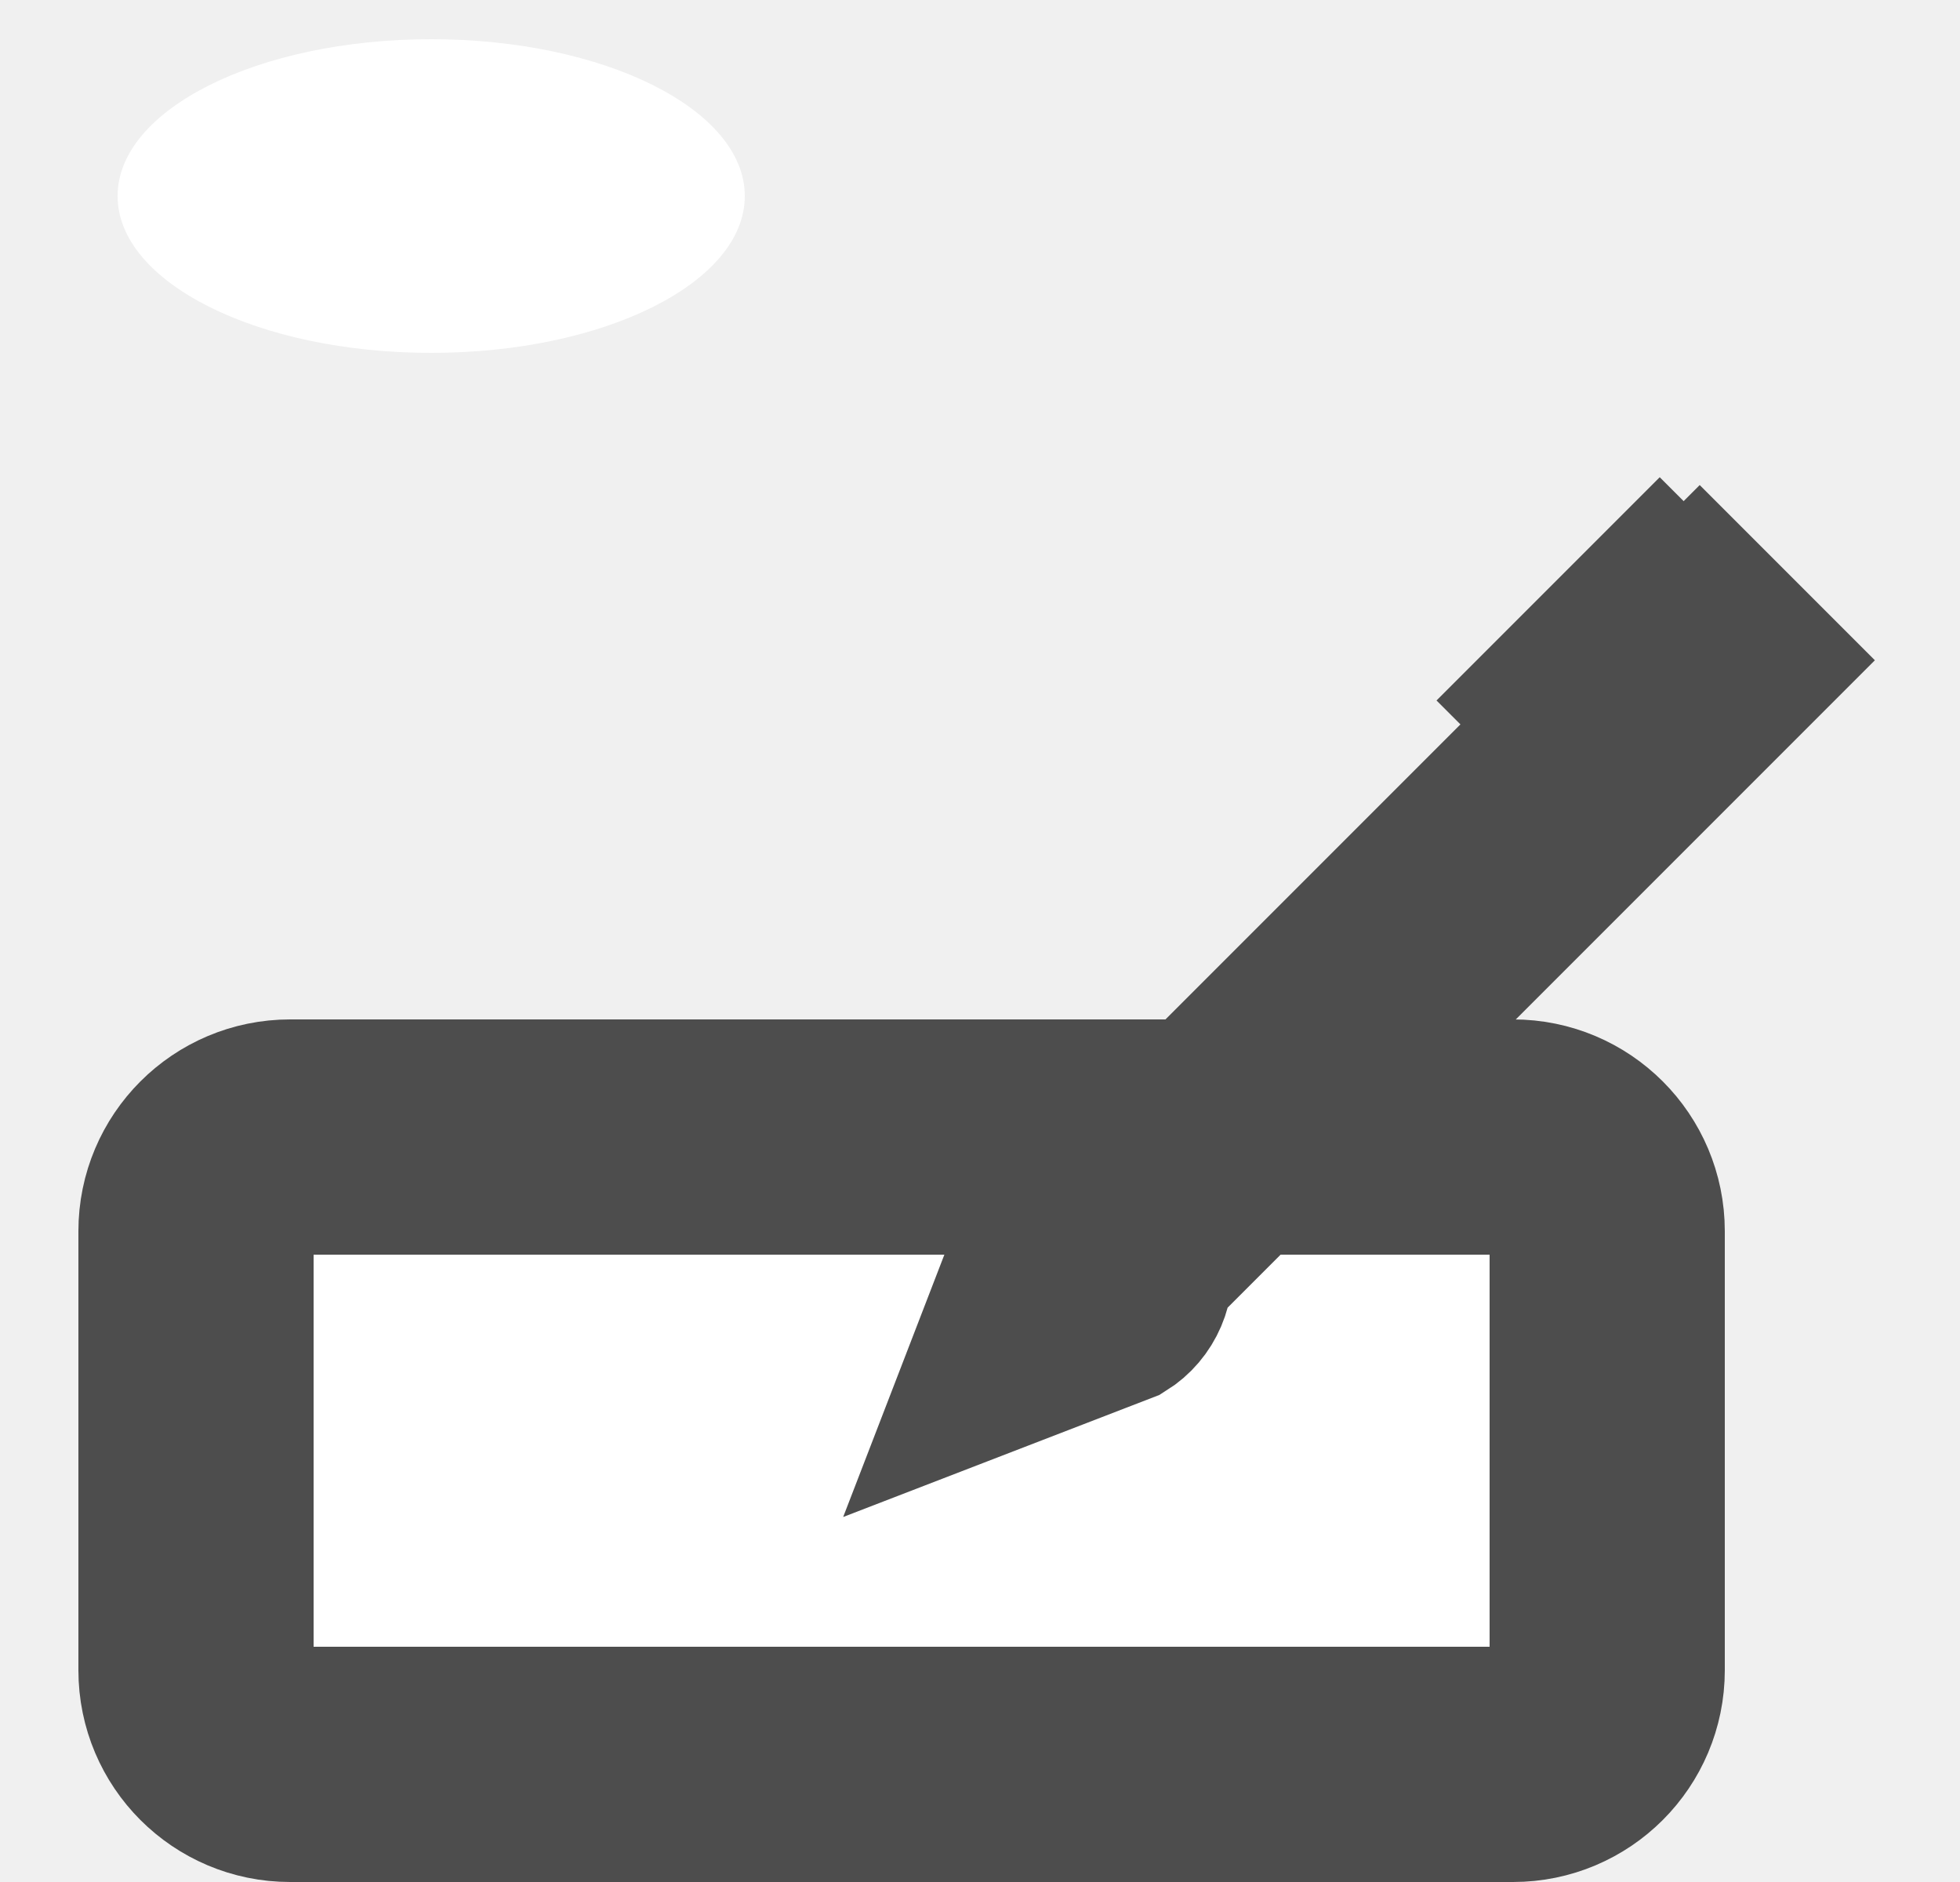
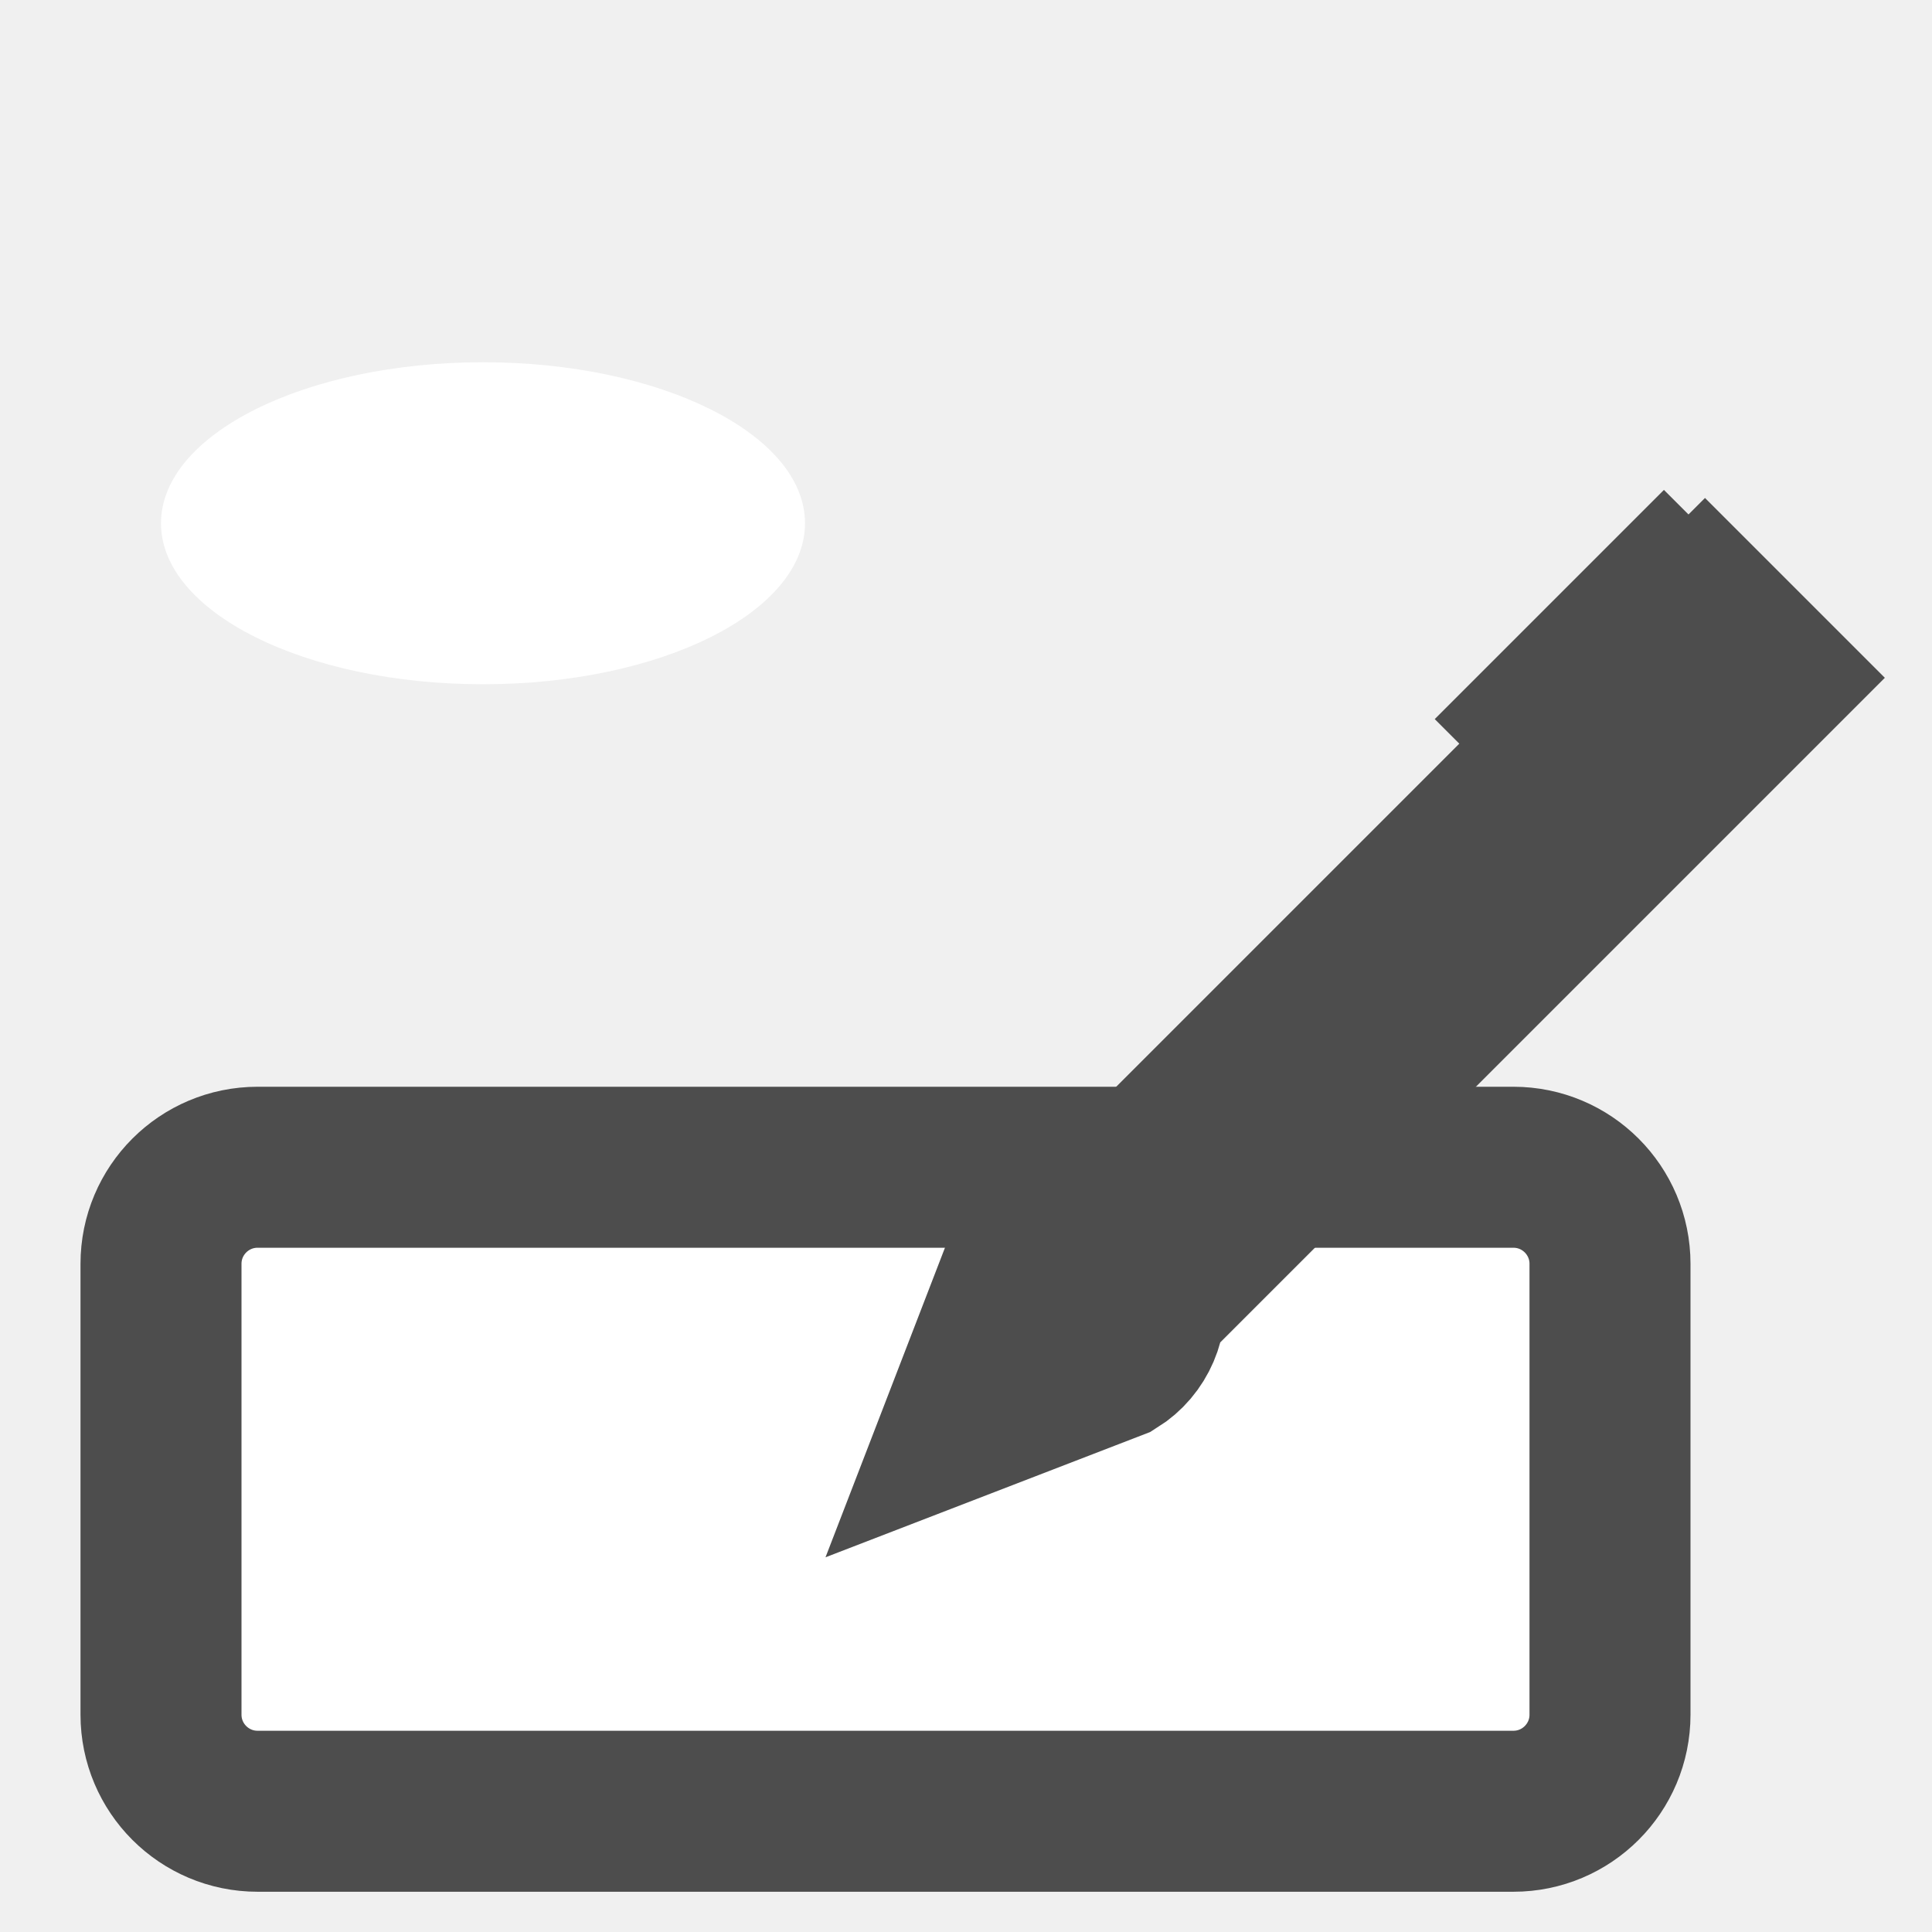
- <svg xmlns="http://www.w3.org/2000/svg" version="1.1" width="25px" height="24px" viewBox="-0.5 -0.5 25 24" content="&lt;mxfile modified=&quot;2019-08-28T06:11:32.468Z&quot; host=&quot;www.draw.io&quot; agent=&quot;Mozilla/5.0 (Macintosh; Intel Mac OS X 10_14_6) AppleWebKit/537.36 (KHTML, like Gecko) Chrome/76.0.381.100 Safari/537.36&quot; version=&quot;11.2.3&quot; etag=&quot;XwCSm8UMfsczjJwYb52f&quot; type=&quot;device&quot; pages=&quot;1&quot;&gt;&lt;diagram id=&quot;HL0IiQGxf8wvXIXk-RpU&quot;&gt;xZfBcpswEIafxsd6JGQCPjYkaQ/NTGd86FkGAZoIlhFyjfv0lYwwMBCbNg7YB+Nfq7W+Xa28WpEgq75JWqSvEDGxclBUrcjTynEwJkR/GOVUK563qYVE8sgatcKO/2FWRFY98IiVPUMFIBQv+mIIec5C1dOolHDsm8Ug+r9a0IQNhF1IxVD9xSOVWgqEWv0740lqf9ltBjLa2FqhTGkEx45EnlckkACqfsqqgAkTuyYs9byXd0Yv65IsV1MmOPWE31QcLJpdlzo1rImEQ2HNmFSsGosw3TfmaLgEfAHTG4JBxpQ8aRPryN/WM+xW+OLavXFsA9usKu3EtNGoTWVycdzi6gdLPE5P5qB3xulnwNvMgUcWw3PnwNsshvcwB567GJ43FY88lkrC2+WgxVr5EPPDbWbyOcz+HCn1FsPbzoHnL4bXNB+fy7cd5+s7OnVSfbNasXsHdjwHO0bj8HMATuiENF8escieQceUK7YraGhGj7rP1VqqMmGHBd0z8UjDt+Q8LQAB8uyGxOfX4FwjWokhVy8048IkOICMh3oFO5qX+uN1Zw1sO+xfPHR8b57M+9oJ2Yv39c7s1mbD/jAX/h1SMaEt6wTaMHLdmv8wAf8JJVcccj22B6Ug0wZU8MQIoeZmclpqGqdf7VwFwz8i52oCYi7EaNKbjh/pLxEt0/OGQvVIYfCyKjG3pjWH0ltzXTflumD5lN1By6K+7cS8Mm7vswvwMPFopAjRGt8h9xN6Vj1D3/PY7RJs6xX9T0HiDxdkDjmbmoVJ534nByO1t/nn+Ouv7V3zPNa5sJPnvw==&lt;/diagram&gt;&lt;/mxfile&gt;">
+ <svg xmlns="http://www.w3.org/2000/svg" version="1.1" width="24px" height="24px" viewBox="-0.5 -0.5 24 24" content="&lt;mxfile modified=&quot;2019-08-29T02:12:17.889Z&quot; host=&quot;www.draw.io&quot; agent=&quot;Mozilla/5.0 (Macintosh; Intel Mac OS X 10_14_6) AppleWebKit/537.36 (KHTML, like Gecko) Chrome/76.0.381.100 Safari/537.36&quot; version=&quot;11.2.3&quot; etag=&quot;FQZpBgEXk2ICnu3zoZCE&quot; type=&quot;device&quot; pages=&quot;1&quot;&gt;&lt;diagram id=&quot;EOCE-8esytioIo0O1rjZ&quot;&gt;xZdNc9owEIZ/Dccwkj/4OBaStIdmpjMceha2bGsiaz2yKKa/vhKWsD12wW2IgQPm1WrRs6sVq5m/zauvkhTZG8SUzzwUVzP/eeZ5eIE9/WGUk1OCsFZSyWKrNcKO/aZWRFY9sJiWHUMFwBUrumIEQtBIdTQiJRy7Zgnw7q8WJKU9YRcR3ld/slhltbpEqNG/UZZm9pdDN5ATZ2uFMiMxHFuS/zLztxJA1U95taXcBM+FpZ73+pfRy7okFWrMBJuIX4QfLJpdlzo51lTCobBmVCpaDUWY7J056i8BX8D0jqCQUyVP2sQ6egqD9dym3+6Hp8C5PzbRdUvLWoF1GrH5TC/eG2b9YLGHQ+BPEQJvOAQT4AVT4PkPwwunwAsehreYAi98GN5yLJ6/KZWE98tpi7XyIebFbWb/c5hXU6R0+TC89RR4q4fhuQ7kc/nWw3xdR6dODd2oVhzegR1PwY7RMPwUgCPaIc0nYhrbM+iYMUV3BYnM6FF3u1rLVM7tMCd7yjckek/P07bAQZ7d+Mn51TvXNPgmAaFeSc64SfAWchbpFeyIKPXH284a2J54dfHQ8h08m/e1E7IT7+vt2a3Nhlf9XKzukIoRbVkr0IaR6f78uwn4DyiZYiD02B6UglwbEM5SI0Sam8pxqXFOv9i5Cvp/RN7VBCSM88Gku7Yf6S8xKbPzhkL1SGHw8io1d6c5g3I5Z7puynlBxZjdQcqivvIkrDJu77ML+v24Owk7RYjm+A65H9Gz6hn6skdvl2BTr+h/ChJ/uCAFCDo2C9fPfa9TikEvIwOVGPxzNvTX5vp5Hmtd4v2XPw==&lt;/diagram&gt;&lt;/mxfile&gt;">
  <defs />
  <g>
-     <rect x="2" y="14" width="18" height="8" rx="1.2" ry="1.2" fill="#ffffff" stroke="#4d4d4d" stroke-width="3" pointer-events="none" />
-     <path d="M 13.63 14.65 L 21.18 7.1 L 22 7.92 L 14.45 15.47 Z M 12.71 15.26 C 12.89 14.98 13.23 14.83 13.56 14.89 C 13.89 14.95 14.15 15.21 14.21 15.54 C 14.27 15.87 14.13 16.21 13.84 16.39 L 12 17.1 Z" fill="#ffffff" stroke="#4d4d4d" stroke-width="2" stroke-miterlimit="10" pointer-events="none" />
-     <path d="M 20.98 7.31 L 20.67 7 L 18.53 9.14 M 19.35 8.94 L 20.16 9.75 M 12 17.1 L 13.02 16.08" fill="none" stroke="#4d4d4d" stroke-width="2" stroke-miterlimit="10" pointer-events="none" />
-     <ellipse cx="5" cy="2" rx="4" ry="2" fill="#ffffff" stroke="none" pointer-events="none" />
+     <rect x="1.5" y="14" width="18" height="8" rx="1.2" ry="1.2" fill="#ffffff" stroke="#4d4d4d" stroke-width="2" pointer-events="none" />
+     <path d="M 13.13 14.65 L 20.68 7.1 L 21.5 7.92 L 13.95 15.47 Z M 12.21 15.26 C 12.39 14.98 12.73 14.83 13.06 14.89 C 13.39 14.95 13.65 15.21 13.71 15.54 C 13.77 15.87 13.63 16.21 13.34 16.39 L 11.5 17.1 Z" fill="#ffffff" stroke="#4d4d4d" stroke-width="2" stroke-miterlimit="10" pointer-events="none" />
+     <path d="M 20.48 7.31 L 20.17 7 L 18.03 9.14 M 18.85 8.94 L 19.66 9.75 M 11.5 17.1 L 12.52 16.08" fill="none" stroke="#4d4d4d" stroke-width="2" stroke-miterlimit="10" pointer-events="none" />
+     <ellipse cx="5.5" cy="6" rx="4" ry="2" fill="#ffffff" stroke="none" pointer-events="none" />
  </g>
</svg>
